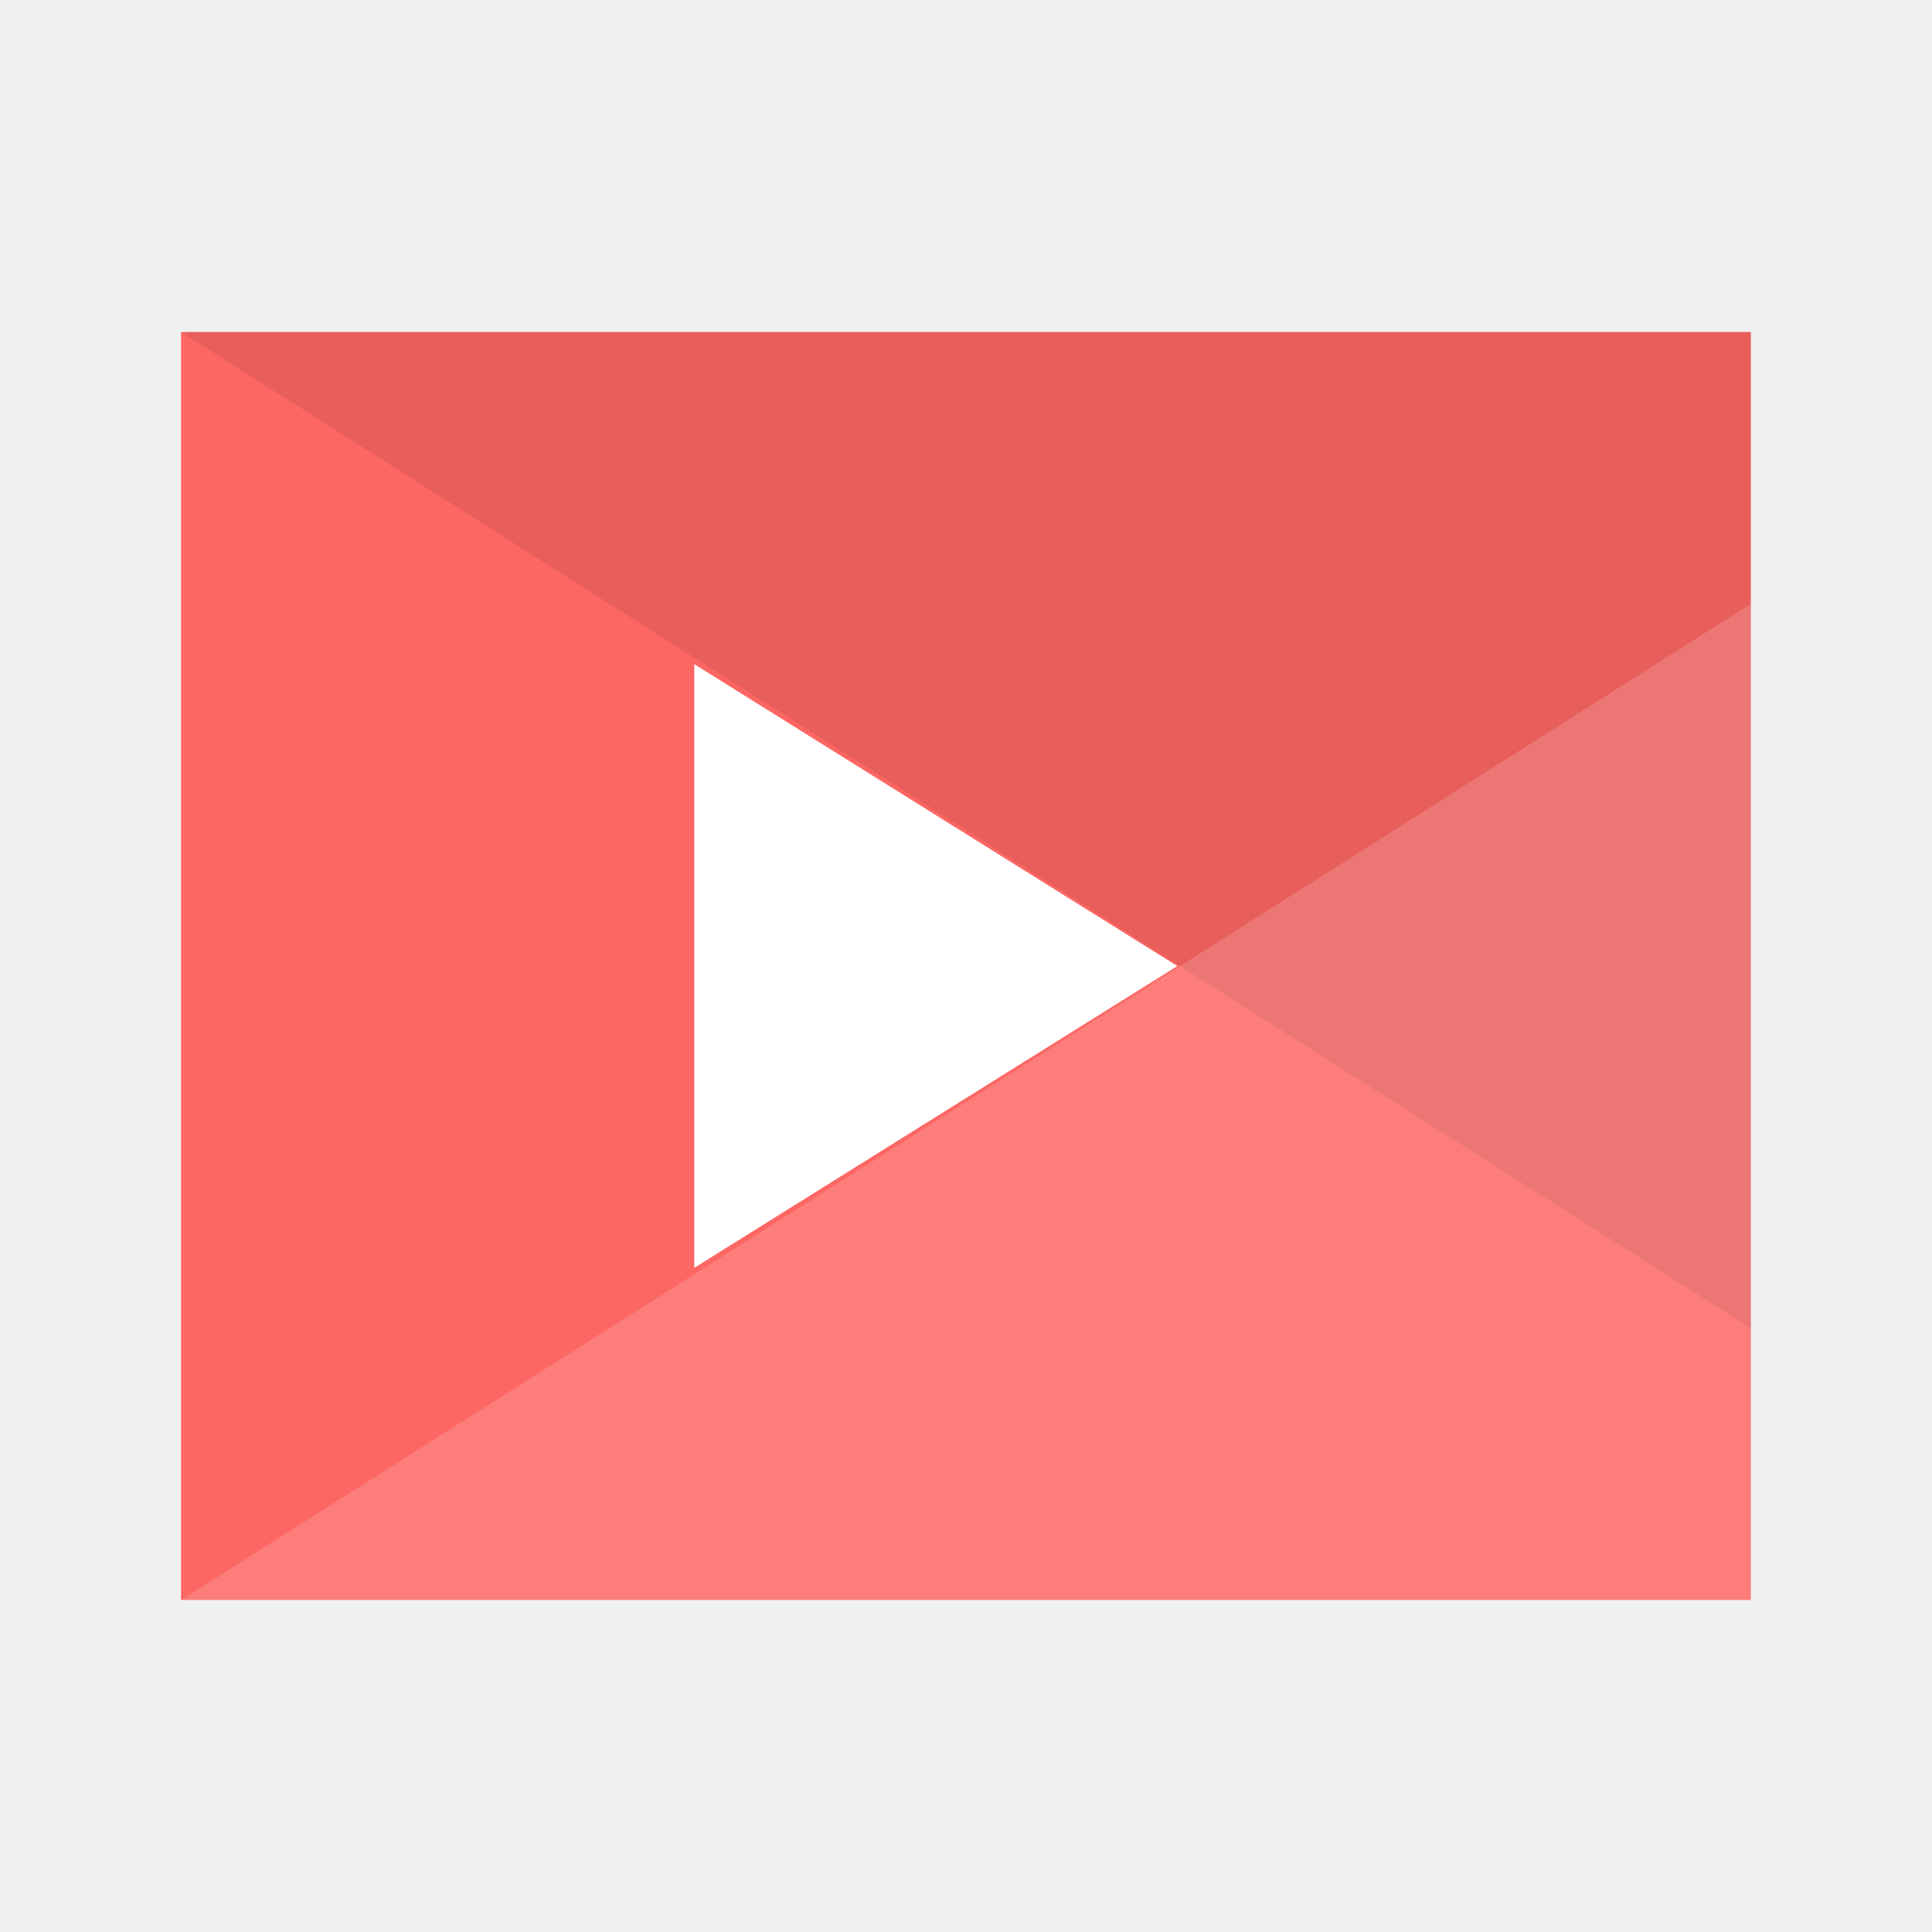
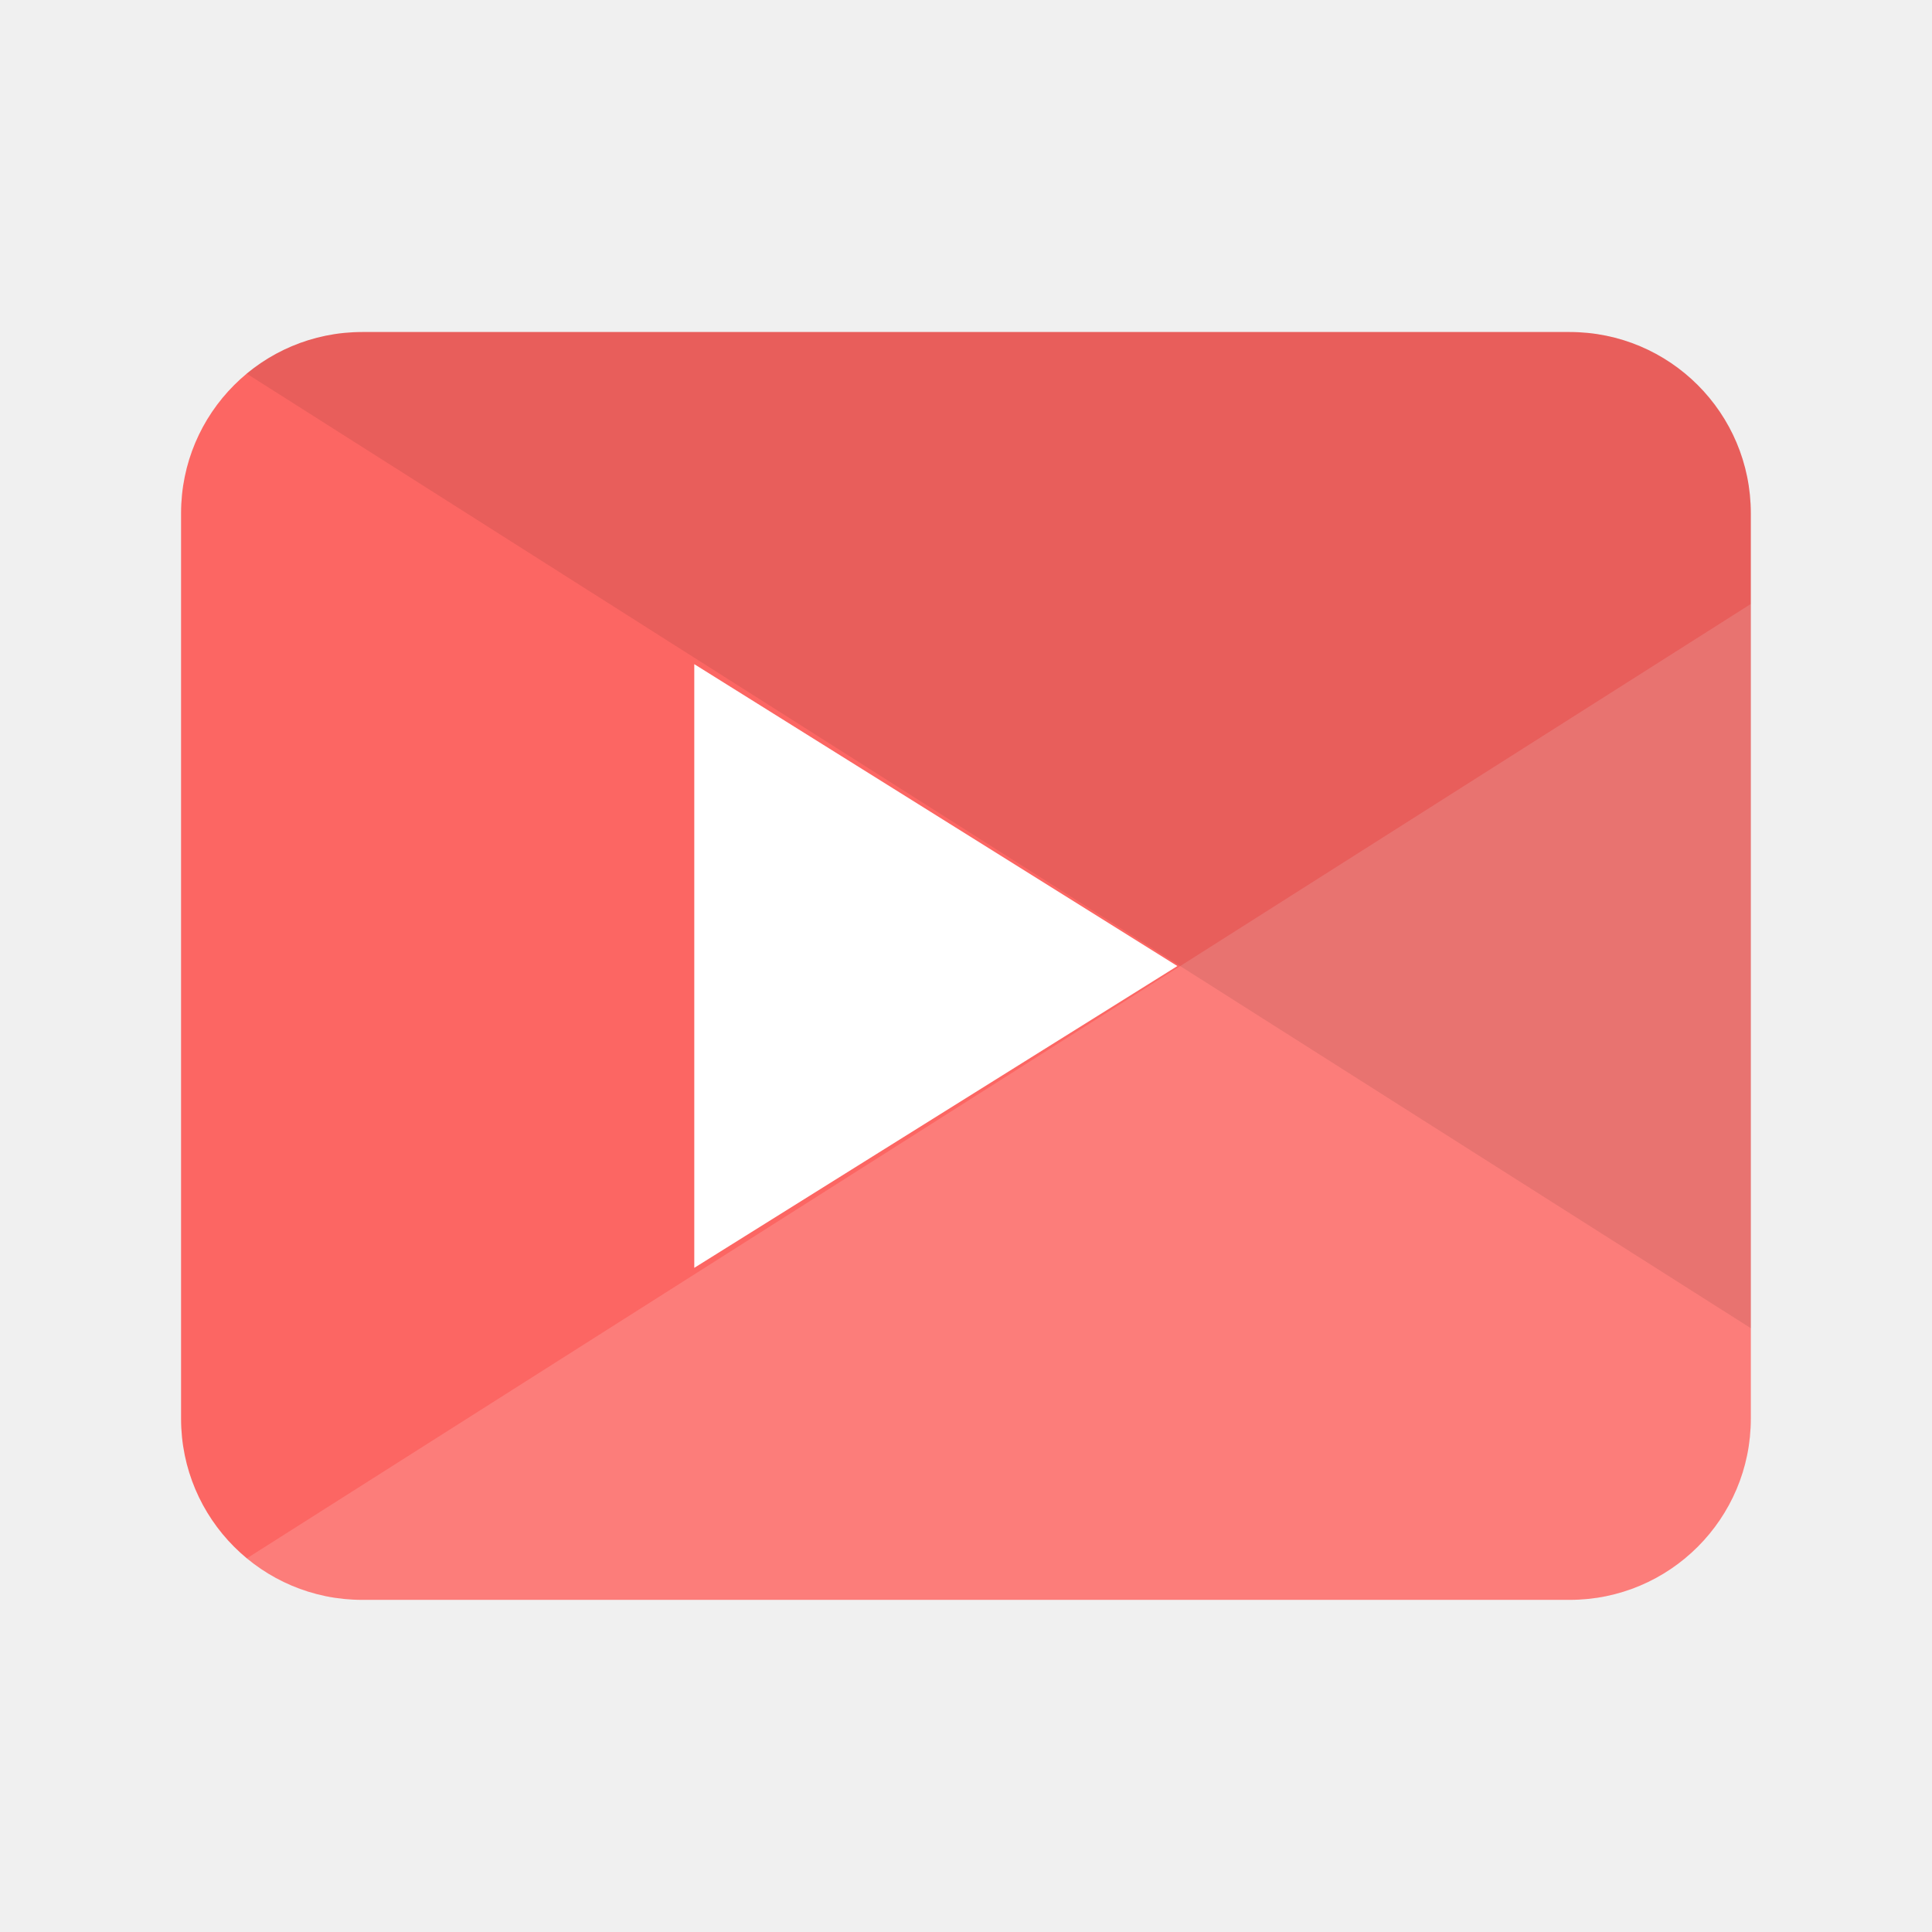
- <svg xmlns="http://www.w3.org/2000/svg" width="64" height="64" viewBox="0 0 16.933 16.933">
-   <g paint-order="stroke markers fill">
-     <path fill="#fc6663" d="M1.587 2.91h13.758v11.113H1.587z" />
-     <path d="M1.587 2.91l13.759 8.732V2.91z" opacity=".08" />
-     <path d="M15.346 5.292l-13.758 8.73h13.758z" opacity=".15" fill="#fff" />
-     <path d="M10.319 8.467l-4.234 2.645V5.821z" fill="#fff" />
-   </g>
+ <svg xmlns="http://www.w3.org/2000/svg" width="64" height="64" version="1.1" viewBox="0 0 16.933 16.933">
+   <rect x="1.587" y="2.91" width="13.758" height="11.112" rx="1.588" ry="1.588" fill="#fc6663" stroke-linecap="round" stroke-linejoin="round" stroke-width=".529" />
+   <path d="m15.346 5.293-13.184 8.366c0.27 0.224 0.616 0.359 0.994 0.364h10.623c0.87-0.011 1.567-0.715 1.567-1.587z" fill="#ffffff" opacity=".15" style="paint-order:stroke markers fill" />
+   <path d="m3.175 2.91c-0.386 0-0.739 0.137-1.014 0.364l13.184 8.367v-7.143c0-0.88-0.708-1.588-1.588-1.588z" fill="#000000" opacity=".08" style="paint-order:stroke markers fill" />
+   <path d="m10.319 8.467-4.234 2.645v-5.291z" fill="#ffffff" style="paint-order:stroke markers fill" />
</svg>
